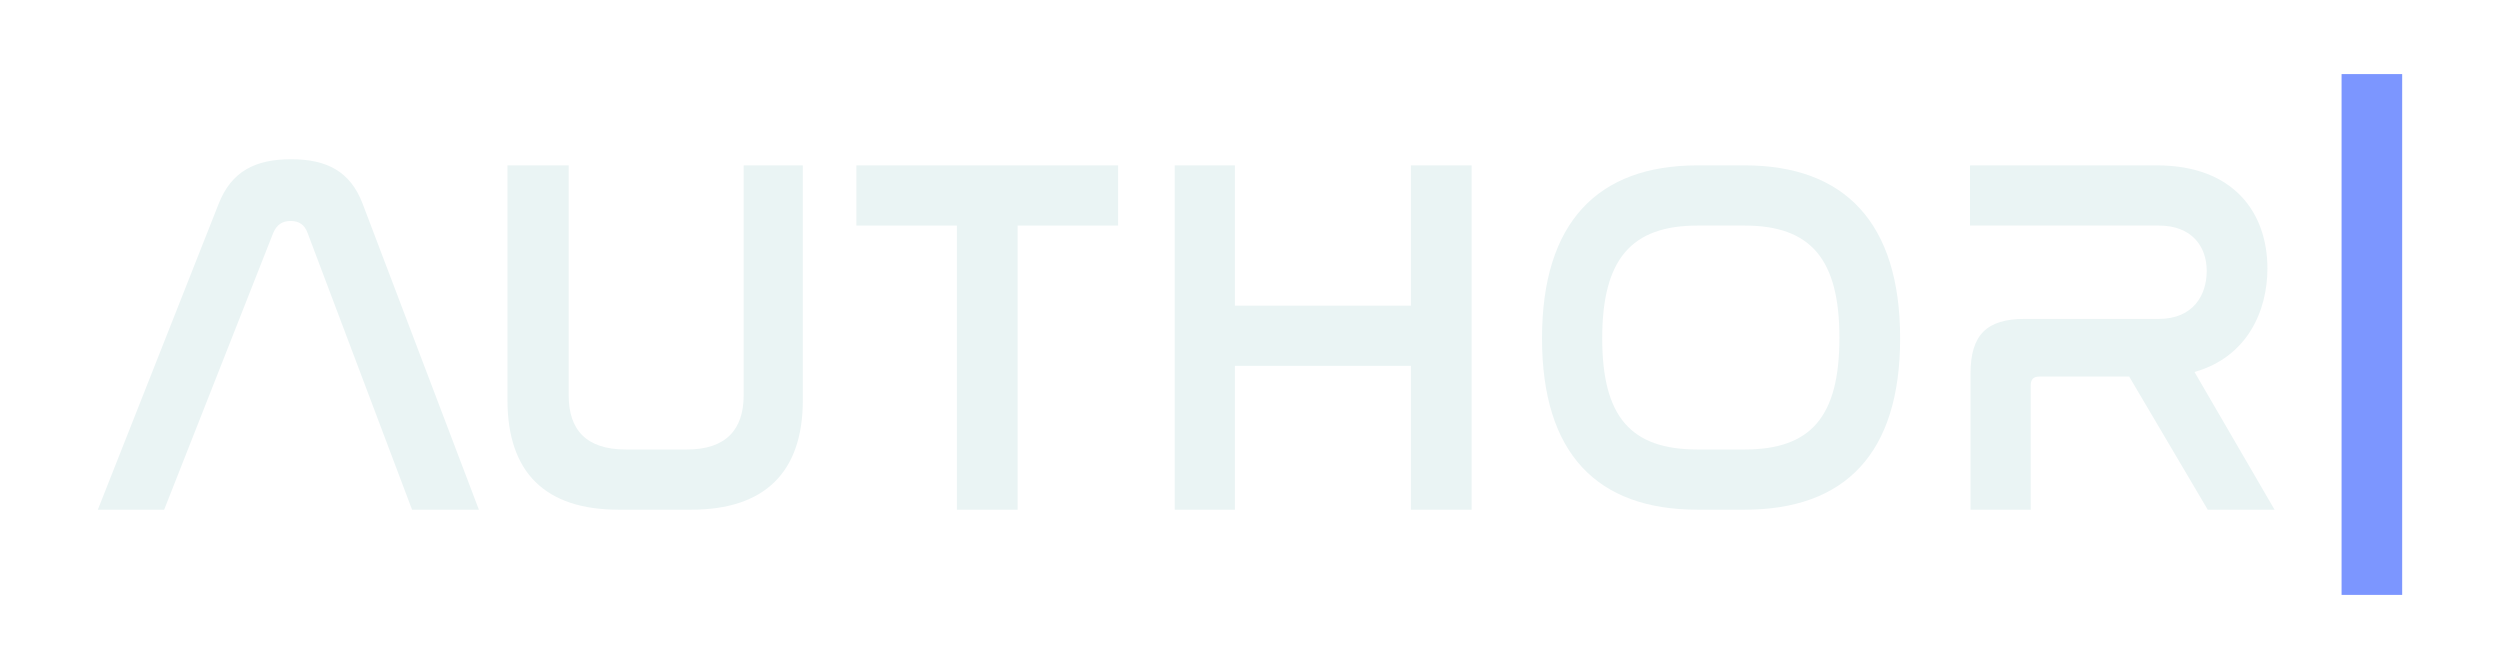
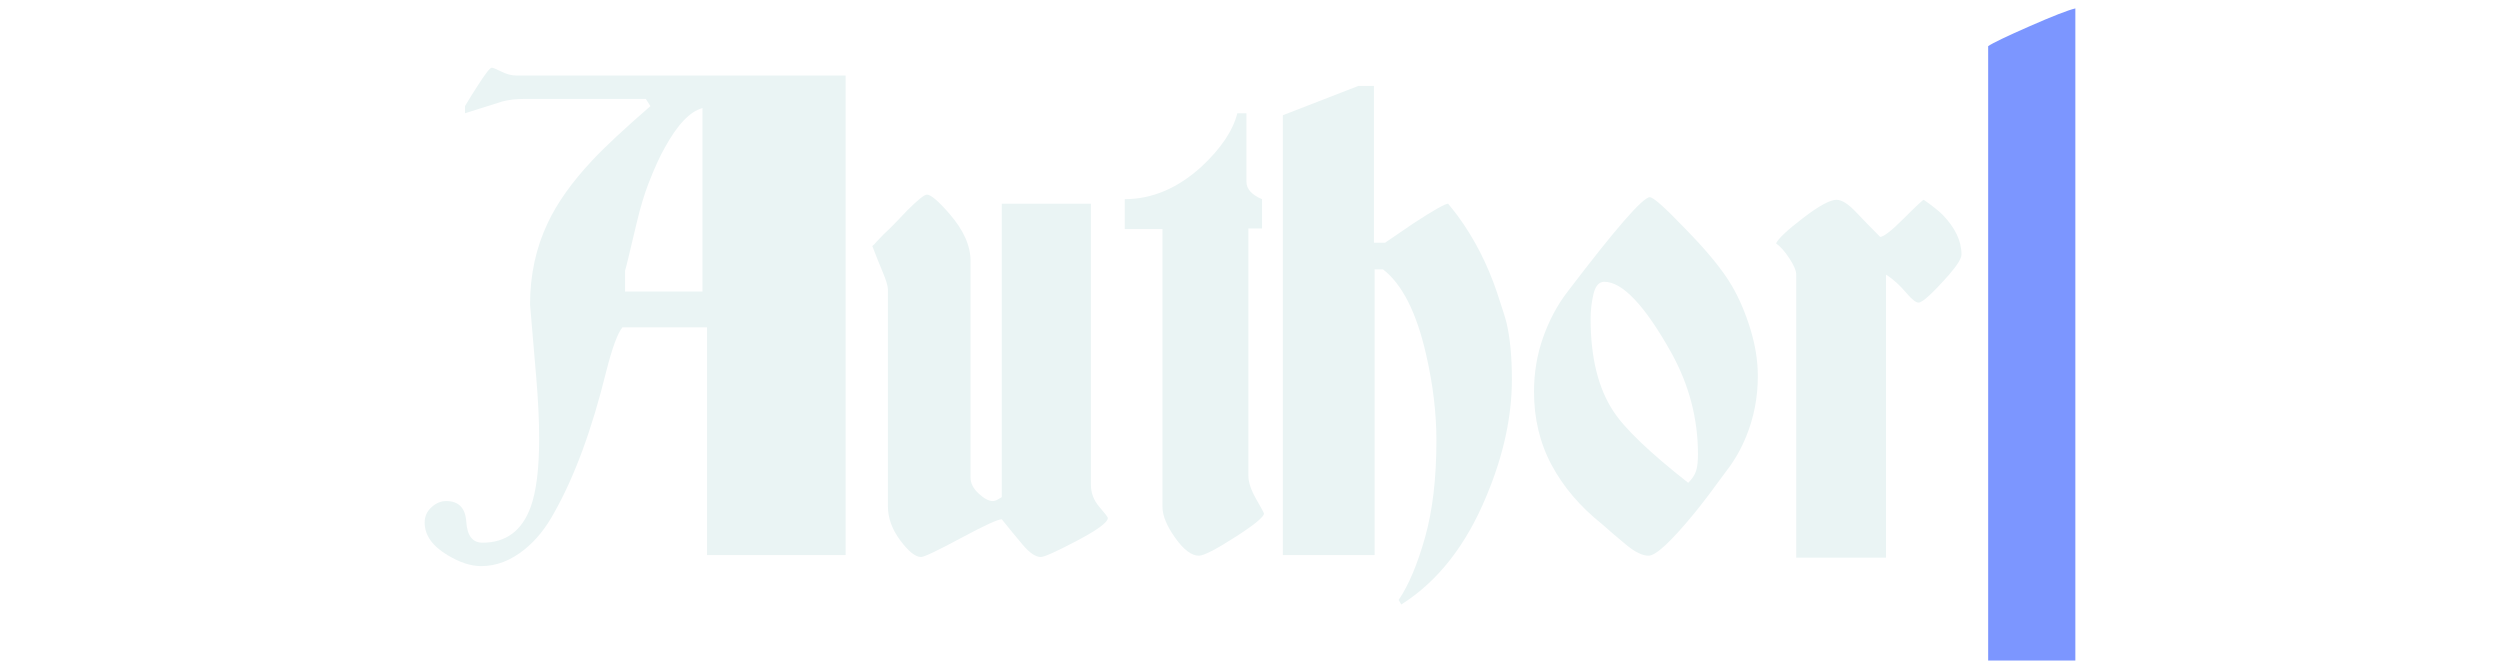
<svg xmlns="http://www.w3.org/2000/svg" width="100%" height="100%" viewBox="0 0 1080 289" version="1.1" xml:space="preserve" style="fill-rule:evenodd;clip-rule:evenodd;stroke-linejoin:round;stroke-miterlimit:2;">
-   <g id="Artboard1" transform="matrix(1,0,0,0.401389,0,0)">
-     <rect x="0" y="0" width="1080" height="720" style="fill:none;" />
-     <g transform="matrix(1,0,0,1,2.31195,1.24567)">
-       <g transform="matrix(0.857487,0,0,1.80235,516.557,-792.074)">
-         <rect x="574.576" y="483.014" width="30.528" height="311.002" style="fill:rgb(124,150,255);" />
+   <g id="Artboard1" transform="matrix(1,0,0,0.267593,0,0)">
+     <rect x="0" y="0" width="1080" height="1080" style="fill:none;" />
+     <g transform="matrix(1,0,0,3.73702,136.223,-1475.37)">
+       <g transform="matrix(3.66967,0,0,3.66967,-122.407,-719.806)">
+         <path d="M95.783,369.077L79.468,369.077L79.468,342.268L69.511,342.268C68.949,342.932 68.311,344.668 67.596,347.477C65.911,354.319 63.868,359.86 61.468,364.098C60.498,365.885 59.349,367.315 58.021,368.387C56.387,369.715 54.677,370.379 52.889,370.379C51.664,370.379 50.336,369.945 48.906,369.077C47.119,368.004 46.226,366.728 46.226,365.247C46.226,364.532 46.494,363.932 47.03,363.447C47.566,362.962 48.14,362.719 48.753,362.719C50.234,362.719 51.026,363.536 51.128,365.17C51.23,366.804 51.868,367.621 53.043,367.621C55.8,367.621 57.689,366.217 58.711,363.409C59.374,361.57 59.706,358.889 59.706,355.366C59.706,353.272 59.591,350.872 59.362,348.166C59.132,345.46 58.889,342.6 58.634,339.587C58.634,336.115 59.323,332.923 60.702,330.013C61.826,327.613 63.587,325.136 65.987,322.583C67.417,321.051 69.689,318.932 72.804,316.226L72.268,315.383L57.868,315.383C56.949,315.383 56.106,315.485 55.34,315.689C53.86,316.149 52.404,316.609 50.974,317.068L50.974,316.226C51.587,315.204 52.047,314.464 52.353,314.004C53.323,312.472 53.911,311.706 54.115,311.706C54.268,311.706 54.651,311.86 55.264,312.166C55.877,312.472 56.464,312.626 57.026,312.626L95.783,312.626L95.783,369.077ZM78.932,338.055L78.932,316.455C77.451,316.864 75.97,318.421 74.489,321.128C73.928,322.098 73.289,323.502 72.574,325.34C72.064,326.668 71.604,328.2 71.196,329.936C70.328,333.613 69.868,335.502 69.817,335.604L69.817,338.055L78.932,338.055Z" style="fill:rgb(234,244,244);fill-rule:nonzero;" />
      </g>
-       <g transform="matrix(4.40755,0,0,10.9807,-294.803,-5534.33)">
-         <path d="M93.15,526.7C93.5,525.9 94.05,525.55 94.85,525.55C95.65,525.55 96.2,525.9 96.5,526.7L106.75,553.85L113.3,553.85L101.9,523.85C100.7,520.7 98.4,519.5 94.9,519.5C91.35,519.5 89.05,520.7 87.8,523.85L75.95,553.85L82.45,553.85L93.15,526.7Z" style="fill:rgb(234,244,244);fill-rule:nonzero;" />
-         <path d="M116.1,520.1L116.1,543.1C116.1,550.2 119.8,553.85 127,553.85L134.1,553.85C141.3,553.85 145.05,550.2 145.05,543.1L145.05,520.1L139.25,520.1L139.25,542.65C139.25,546 137.5,547.95 133.7,547.95L127.7,547.95C123.8,547.95 122.1,546 122.1,542.65L122.1,520.1L116.1,520.1Z" style="fill:rgb(234,244,244);fill-rule:nonzero;" />
-         <path d="M150.3,520.1L150.3,526L160.15,526L160.15,553.85L166.1,553.85L166.1,526L175.95,526L175.95,520.1L150.3,520.1Z" style="fill:rgb(234,244,244);fill-rule:nonzero;" />
-         <path d="M181.5,520.1L181.5,553.85L187.4,553.85L187.4,539.75L204.65,539.75L204.65,553.85L210.6,553.85L210.6,520.1L204.65,520.1L204.65,533.85L187.4,533.85L187.4,520.1L181.5,520.1Z" style="fill:rgb(234,244,244);fill-rule:nonzero;" />
-         <path d="M232.75,520.1C222.95,520.1 217.5,525.7 217.5,537.05C217.5,548.35 222.9,553.85 232.75,553.85L237.35,553.85C247.2,553.85 252.6,548.35 252.6,537.05C252.6,525.7 247.15,520.1 237.35,520.1L232.75,520.1ZM237.35,526C243.85,526 246.65,529.3 246.65,537C246.65,544.75 243.85,547.95 237.35,547.95L232.75,547.95C226.2,547.95 223.4,544.75 223.4,537.05C223.4,529.3 226.25,526 232.75,526L237.35,526Z" style="fill:rgb(234,244,244);fill-rule:nonzero;" />
-         <path d="M259.45,520.1L259.45,526L277.95,526C281.2,526 282.65,528.05 282.65,530.45C282.65,532.85 281.3,535.15 277.95,535.15L264.8,535.15C261.1,535.15 259.5,536.7 259.5,540.5L259.5,553.85L265.4,553.85L265.4,541.65C265.4,541.05 265.7,540.8 266.25,540.8L275.05,540.8L282.75,553.85L289.3,553.85L281.45,540.35C286.6,538.9 288.6,534.4 288.6,530.2C288.6,524.8 285.35,520.1 277.75,520.1L259.45,520.1Z" style="fill:rgb(234,244,244);fill-rule:nonzero;" />
+       <g transform="matrix(3.66967,0,0,3.66967,-122.407,-719.806)">
+         <path d="M126.651,364.711C126.651,365.221 125.438,366.115 123.013,367.391C120.587,368.668 119.17,369.306 118.762,369.306C118.149,369.306 117.434,368.821 116.617,367.851C115.8,366.881 114.983,365.885 114.166,364.864C113.706,364.864 112.098,365.604 109.34,367.085C106.583,368.566 105.026,369.306 104.668,369.306C104.004,369.306 103.187,368.655 102.217,367.353C101.247,366.051 100.762,364.711 100.762,363.332L100.762,337.826C100.762,337.417 100.557,336.728 100.149,335.757C99.74,334.787 99.332,333.766 98.923,332.694C99.128,332.54 99.281,332.387 99.383,332.234C99.996,331.57 100.532,331.034 100.991,330.626C101.655,329.962 102.319,329.272 102.983,328.557C104.26,327.281 105.051,326.643 105.357,326.643C105.817,326.643 106.711,327.409 108.038,328.94C109.672,330.83 110.489,332.668 110.489,334.455L110.489,359.962C110.489,360.626 110.809,361.251 111.447,361.838C112.085,362.426 112.634,362.719 113.094,362.719C113.298,362.719 113.502,362.655 113.706,362.528C113.911,362.4 114.064,362.311 114.166,362.26L114.166,327.715L124.66,327.715L124.66,360.804C124.66,361.774 124.991,362.643 125.655,363.409C126.319,364.174 126.651,364.609 126.651,364.711Z" style="fill:rgb(234,244,244);fill-rule:nonzero;" />
+       </g>
+       <g transform="matrix(3.66967,0,0,3.66967,-122.407,-719.806)">
+         <path d="M145.034,364.174C145.034,364.583 143.898,365.515 141.626,366.97C139.353,368.426 137.936,369.153 137.374,369.153C136.506,369.153 135.574,368.451 134.579,367.047C133.583,365.643 133.085,364.43 133.085,363.409L133.085,330.702L128.643,330.702L128.643,327.179C131.86,327.179 134.872,325.902 137.681,323.349C139.979,321.204 141.383,319.111 141.894,317.068L142.966,317.068L142.966,325.111C142.966,325.979 143.579,326.668 144.804,327.179L144.804,330.626L143.196,330.626L143.196,359.732C143.196,360.498 143.502,361.417 144.115,362.489C144.728,363.562 145.034,364.123 145.034,364.174Z" style="fill:rgb(234,244,244);fill-rule:nonzero;" />
+       </g>
+       <g transform="matrix(3.66967,0,0,3.66967,-122.407,-719.806)">
+         <path d="M174.217,348.396C174.217,352.787 173.221,357.357 171.23,362.106C168.83,367.928 165.485,372.191 161.196,374.898L160.889,374.362C162.064,372.626 163.098,370.174 163.991,367.009C164.885,363.843 165.332,360.038 165.332,355.596C165.332,352.328 164.923,348.932 164.106,345.409C162.983,340.506 161.298,337.187 159.051,335.451L158.055,335.451L158.055,369.077L147.255,369.077L147.255,317.298L156.14,313.851L157.979,313.851L157.979,332.311L159.281,332.311C160.762,331.289 161.885,330.523 162.651,330.013C165,328.481 166.353,327.715 166.711,327.715C167.17,328.277 167.553,328.762 167.86,329.17C169.8,331.826 171.332,334.813 172.455,338.132C173.119,340.123 173.502,341.349 173.604,341.809C174.013,343.596 174.217,345.791 174.217,348.396Z" style="fill:rgb(234,244,244);fill-rule:nonzero;" />
+       </g>
+       <g transform="matrix(3.66967,0,0,3.66967,-122.407,-719.806)">
+         <path d="M203.17,348.013C203.17,350.515 202.711,352.889 201.791,355.136C201.179,356.617 200.438,357.919 199.57,359.043C197.936,361.289 196.66,362.974 195.74,364.098C192.983,367.468 191.17,369.153 190.302,369.153C189.587,369.153 188.719,368.732 187.698,367.889C186.677,367.047 185.706,366.217 184.787,365.4C182.234,363.357 180.268,361.047 178.889,358.468C177.511,355.889 176.821,353.017 176.821,349.851C176.821,347.604 177.179,345.472 177.894,343.455C178.609,341.438 179.553,339.664 180.728,338.132C186.396,330.677 189.638,326.949 190.455,326.949C190.864,326.949 192.243,328.174 194.591,330.626C197.196,333.281 199.034,335.528 200.106,337.366C200.974,338.847 201.702,340.545 202.289,342.46C202.877,344.374 203.17,346.226 203.17,348.013ZM196.123,357.204C196.123,353.017 195.077,349.034 192.983,345.255C189.868,339.689 187.238,336.906 185.094,336.906C184.481,336.906 184.06,337.379 183.83,338.323C183.6,339.268 183.485,340.251 183.485,341.272C183.485,345.817 184.379,349.443 186.166,352.149C187.494,354.191 190.43,357 194.974,360.574C195.434,360.115 195.74,359.655 195.894,359.196C196.047,358.736 196.123,358.072 196.123,357.204Z" style="fill:rgb(234,244,244);fill-rule:nonzero;" />
+       </g>
+       <g transform="matrix(3.66967,0,0,3.66967,-122.407,-719.806)">
+         <path d="M227.145,333.689C227.145,334.149 226.66,334.94 225.689,336.064C223.749,338.26 222.549,339.357 222.089,339.357C221.783,339.357 221.323,339 220.711,338.285C219.894,337.315 219.077,336.574 218.26,336.064L218.26,369.383L207.689,369.383L207.689,336.064C207.689,335.604 207.421,334.966 206.885,334.149C206.349,333.332 205.826,332.745 205.315,332.387C205.57,331.826 206.63,330.83 208.494,329.4C210.357,327.97 211.672,327.255 212.438,327.255C213.051,327.255 213.817,327.74 214.736,328.711C215.655,329.681 216.6,330.651 217.57,331.621C217.979,331.621 218.911,330.894 220.366,329.438C221.821,327.983 222.6,327.255 222.702,327.255C223.723,327.97 224.464,328.557 224.923,329.017C226.404,330.549 227.145,332.106 227.145,333.689Z" style="fill:rgb(234,244,244);fill-rule:nonzero;" />
+       </g>
+       <g transform="matrix(3.66967,0,0,3.66967,-261.542,-757.511)">
+         <path d="M278.464,391.771L268.2,391.771L268.2,319.443C268.711,319.085 270.332,318.306 273.064,317.106C275.796,315.906 277.596,315.204 278.464,315L278.464,391.771Z" style="fill:rgb(124,150,255);fill-rule:nonzero;" />
      </g>
    </g>
  </g>
</svg>
